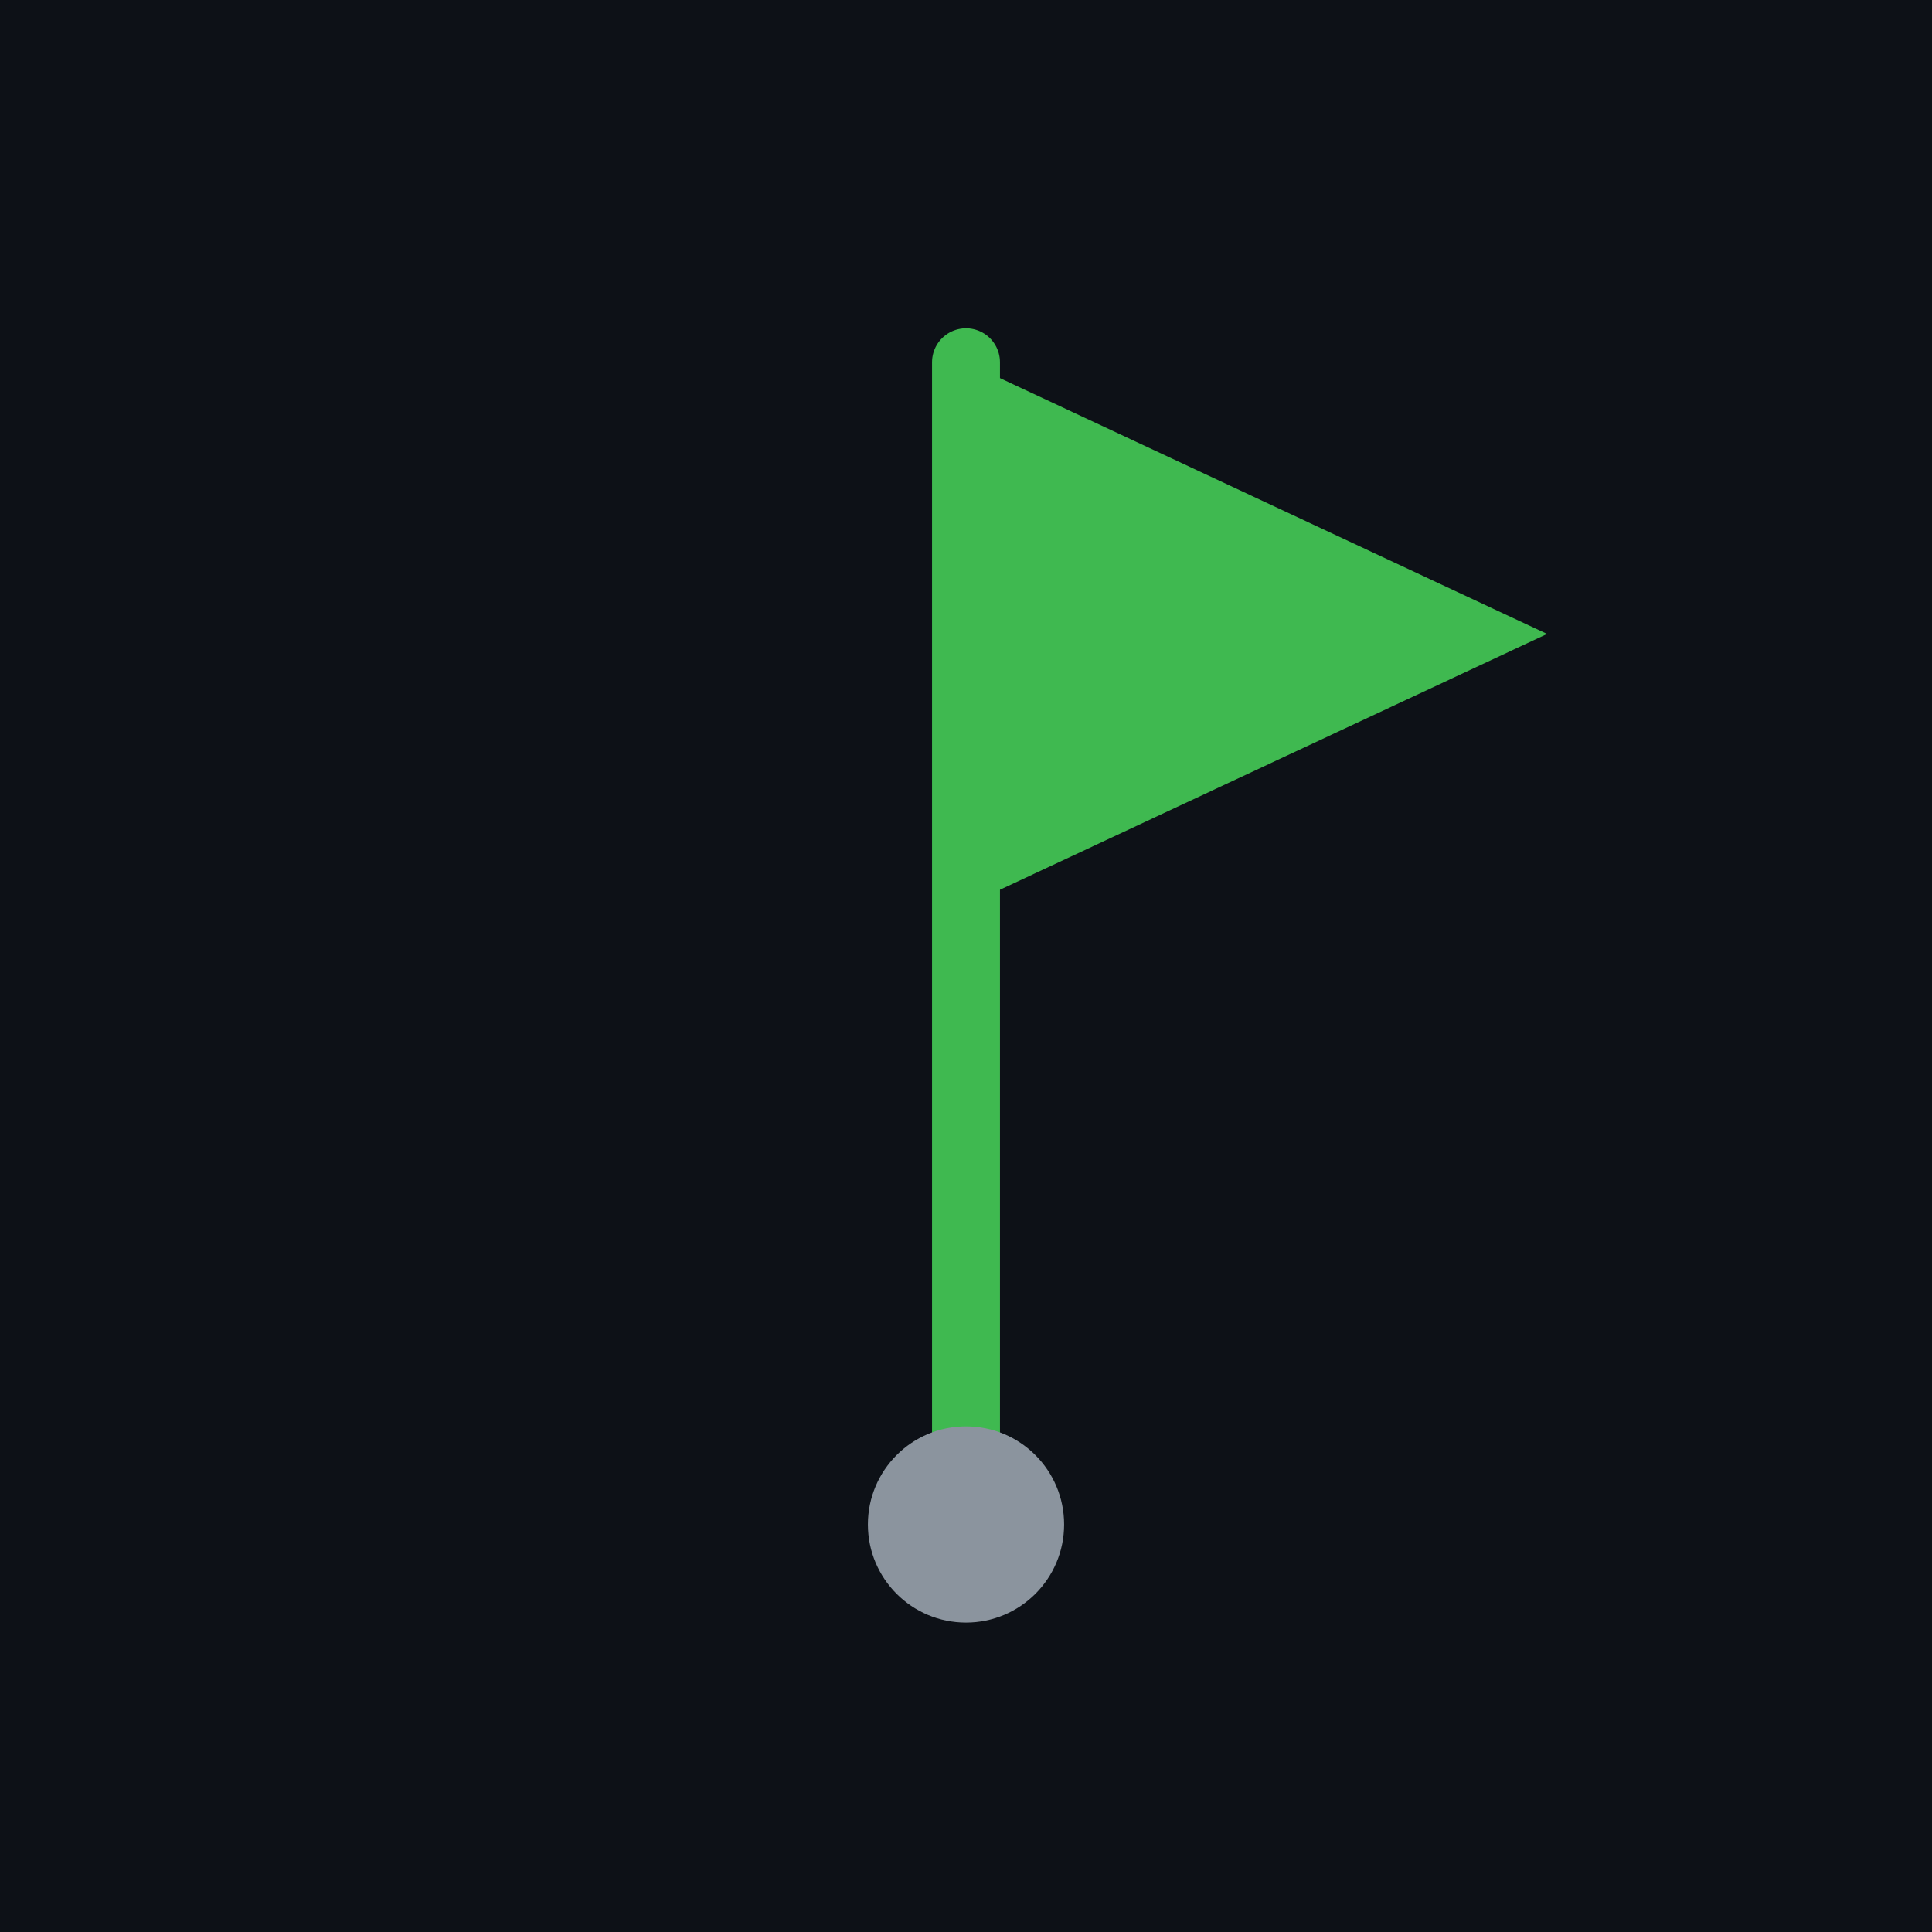
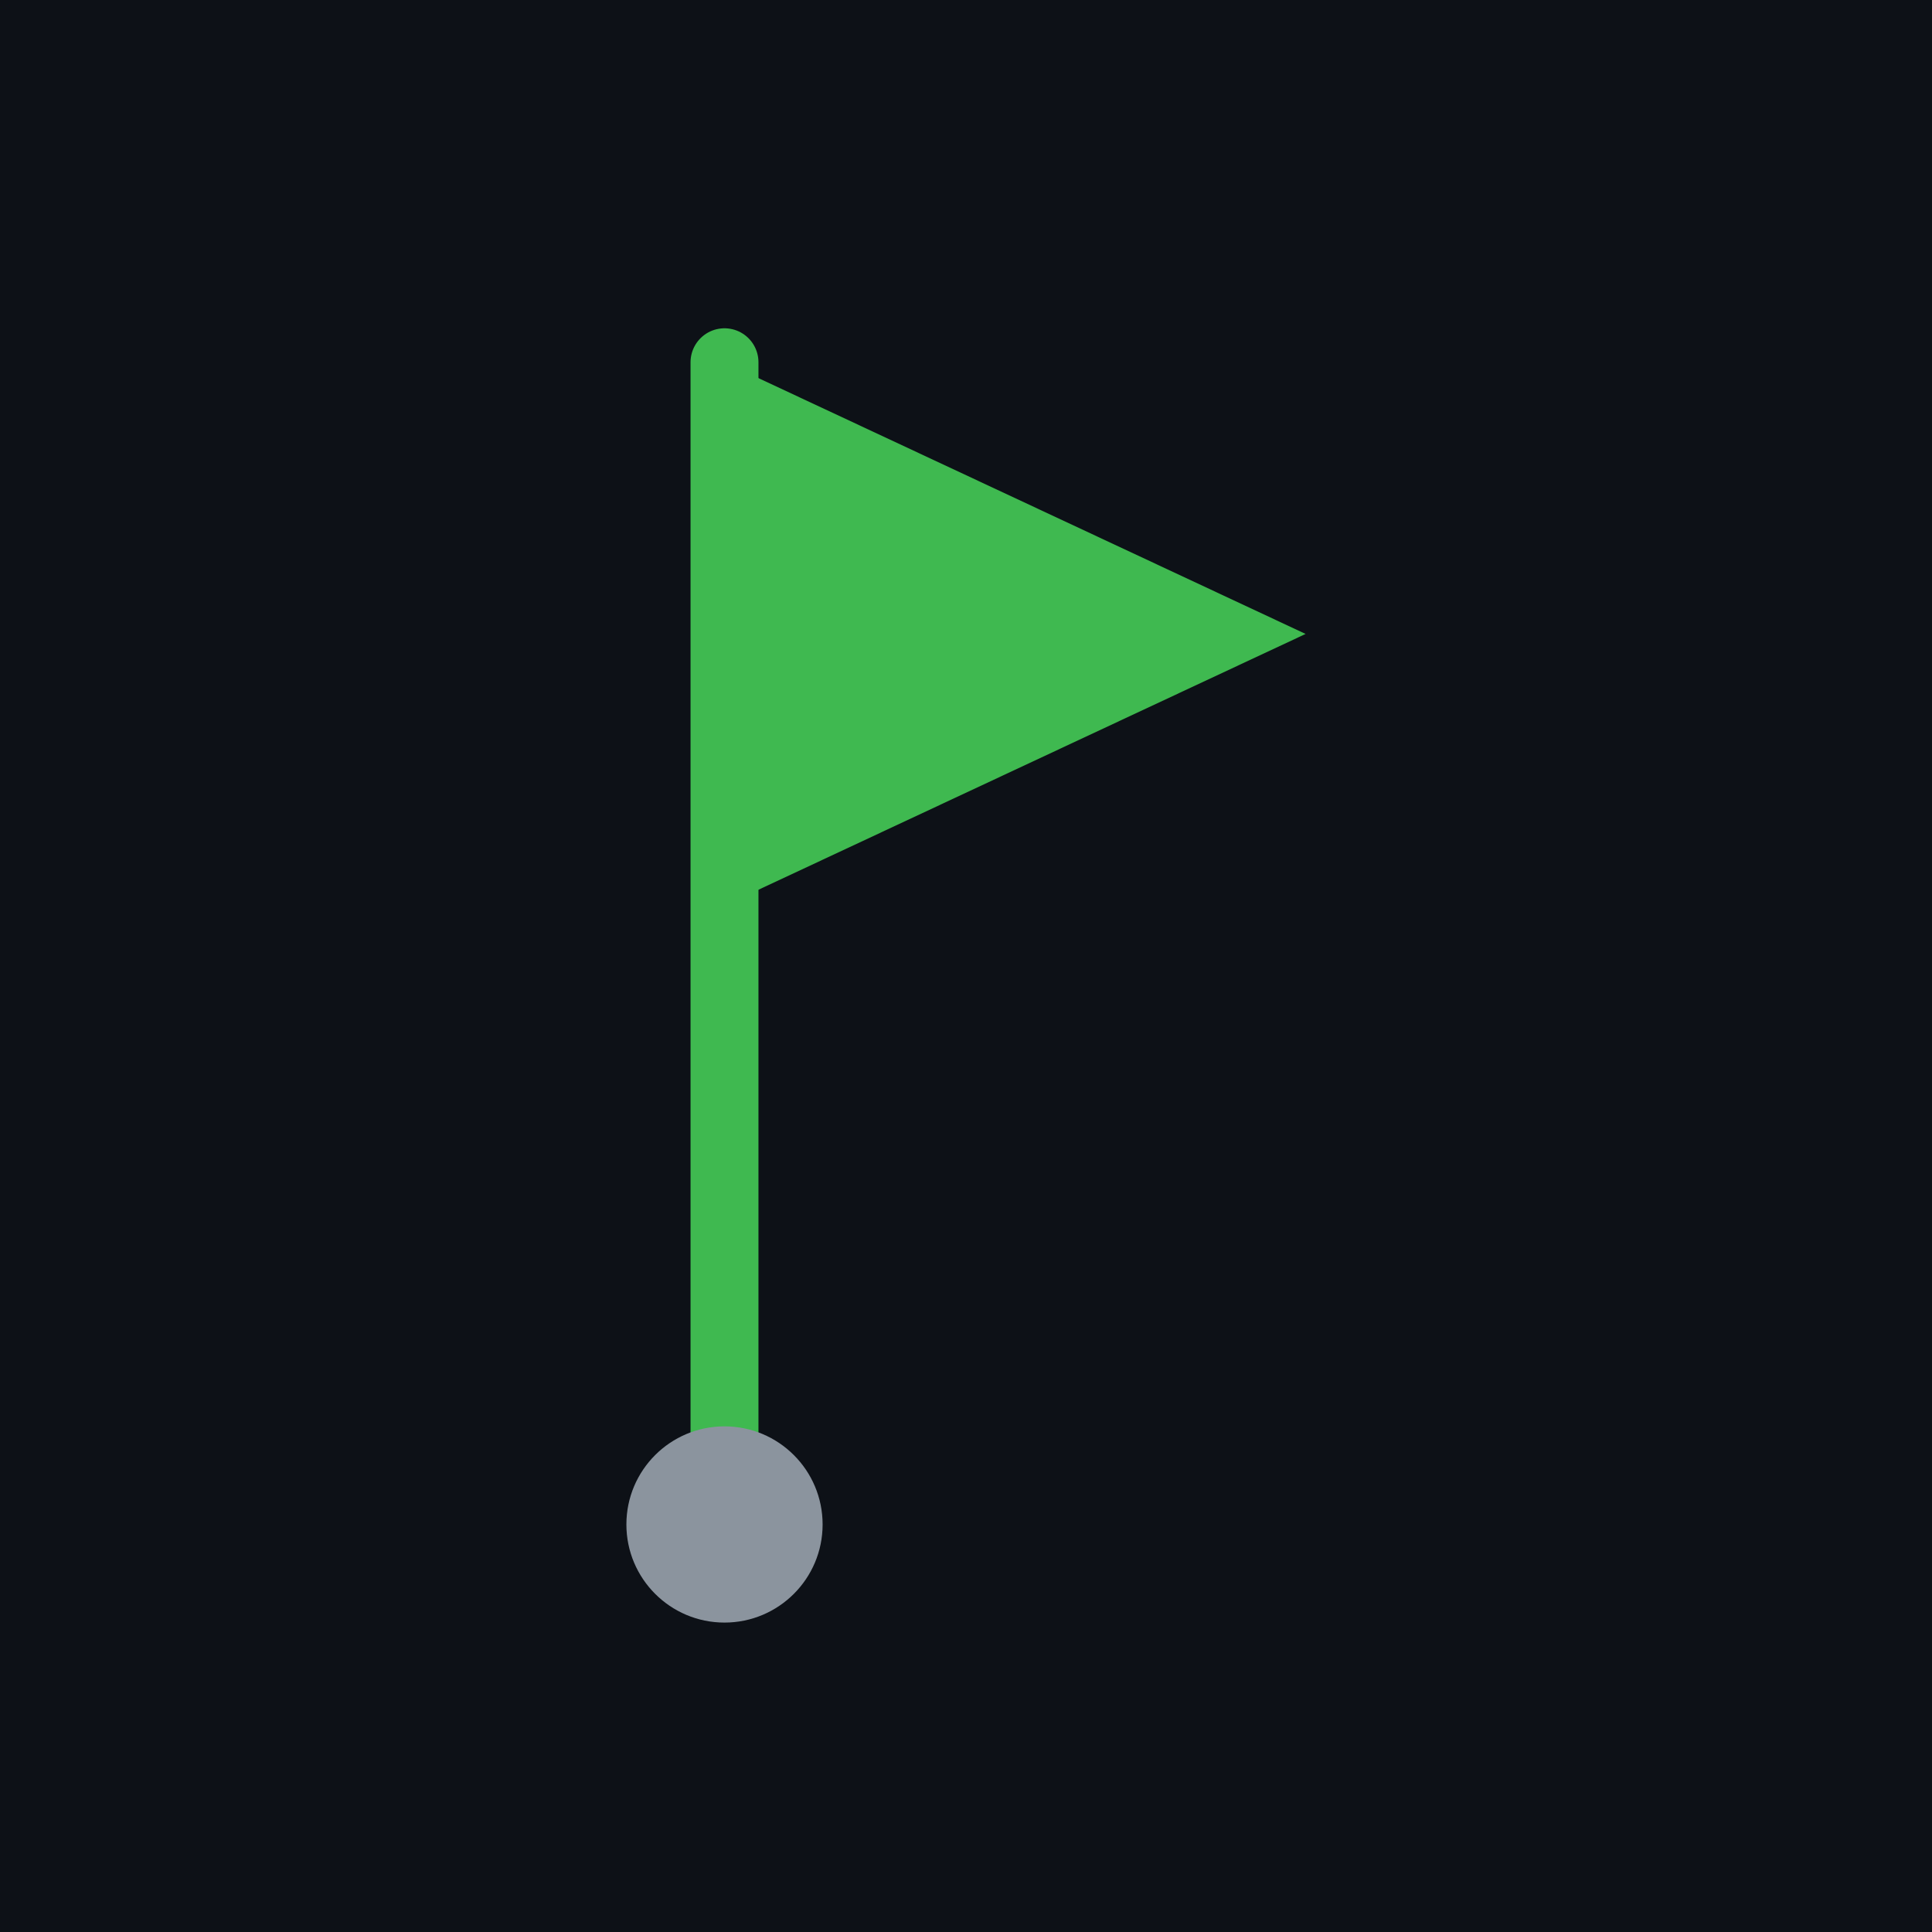
<svg xmlns="http://www.w3.org/2000/svg" width="512" height="512" viewBox="0 0 512 512">
  <rect width="512" height="512" fill="#0D1117" />
-   <line x1="256" y1="96" x2="256" y2="380" stroke="#3FB950" stroke-width="18" stroke-linecap="round" />
-   <path d="M 256 96 L 410 168 L 256 240 Z" fill="#3FB950" />
-   <circle cx="256" cy="404" r="26" fill="#8B949E" />
+   <line x1="192" y1="96" x2="192" y2="380" stroke="#3FB950" stroke-width="18" stroke-linecap="round" />
+   <path d="M 192 96 L 346 168 L 192 240 Z" fill="#3FB950" />
+   <circle cx="192" cy="404" r="26" fill="#8B949E" />
</svg>
